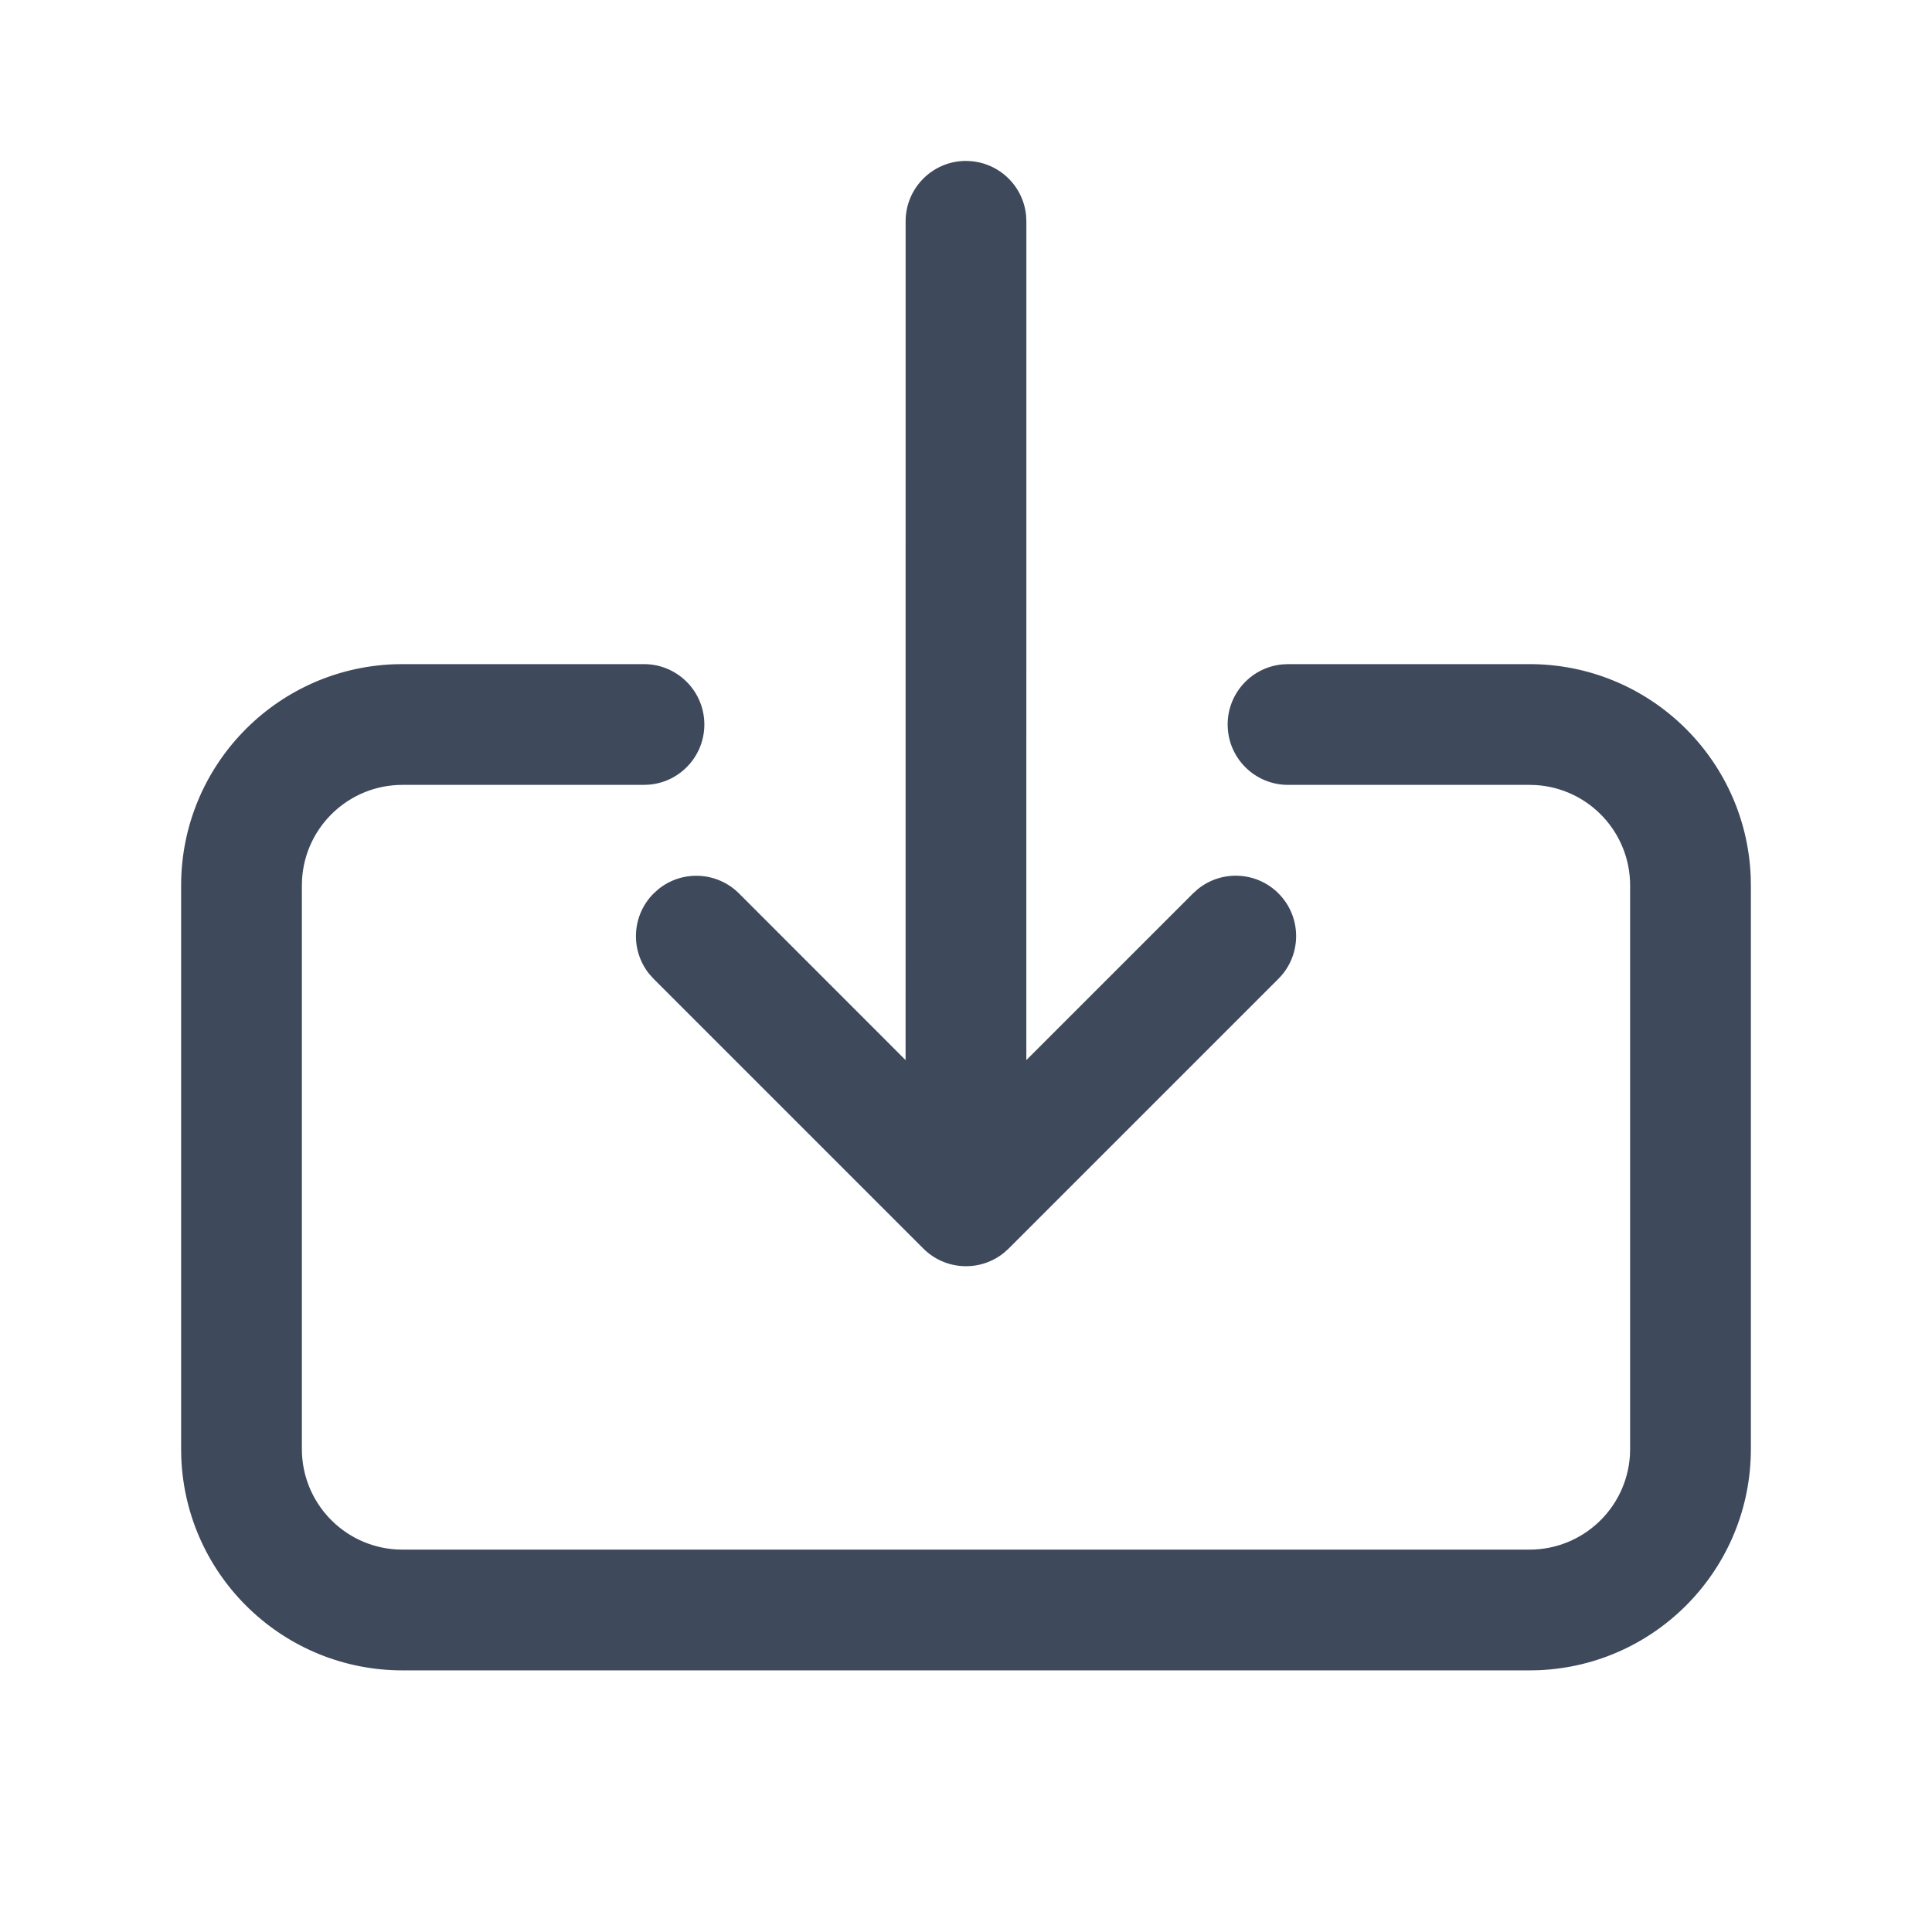
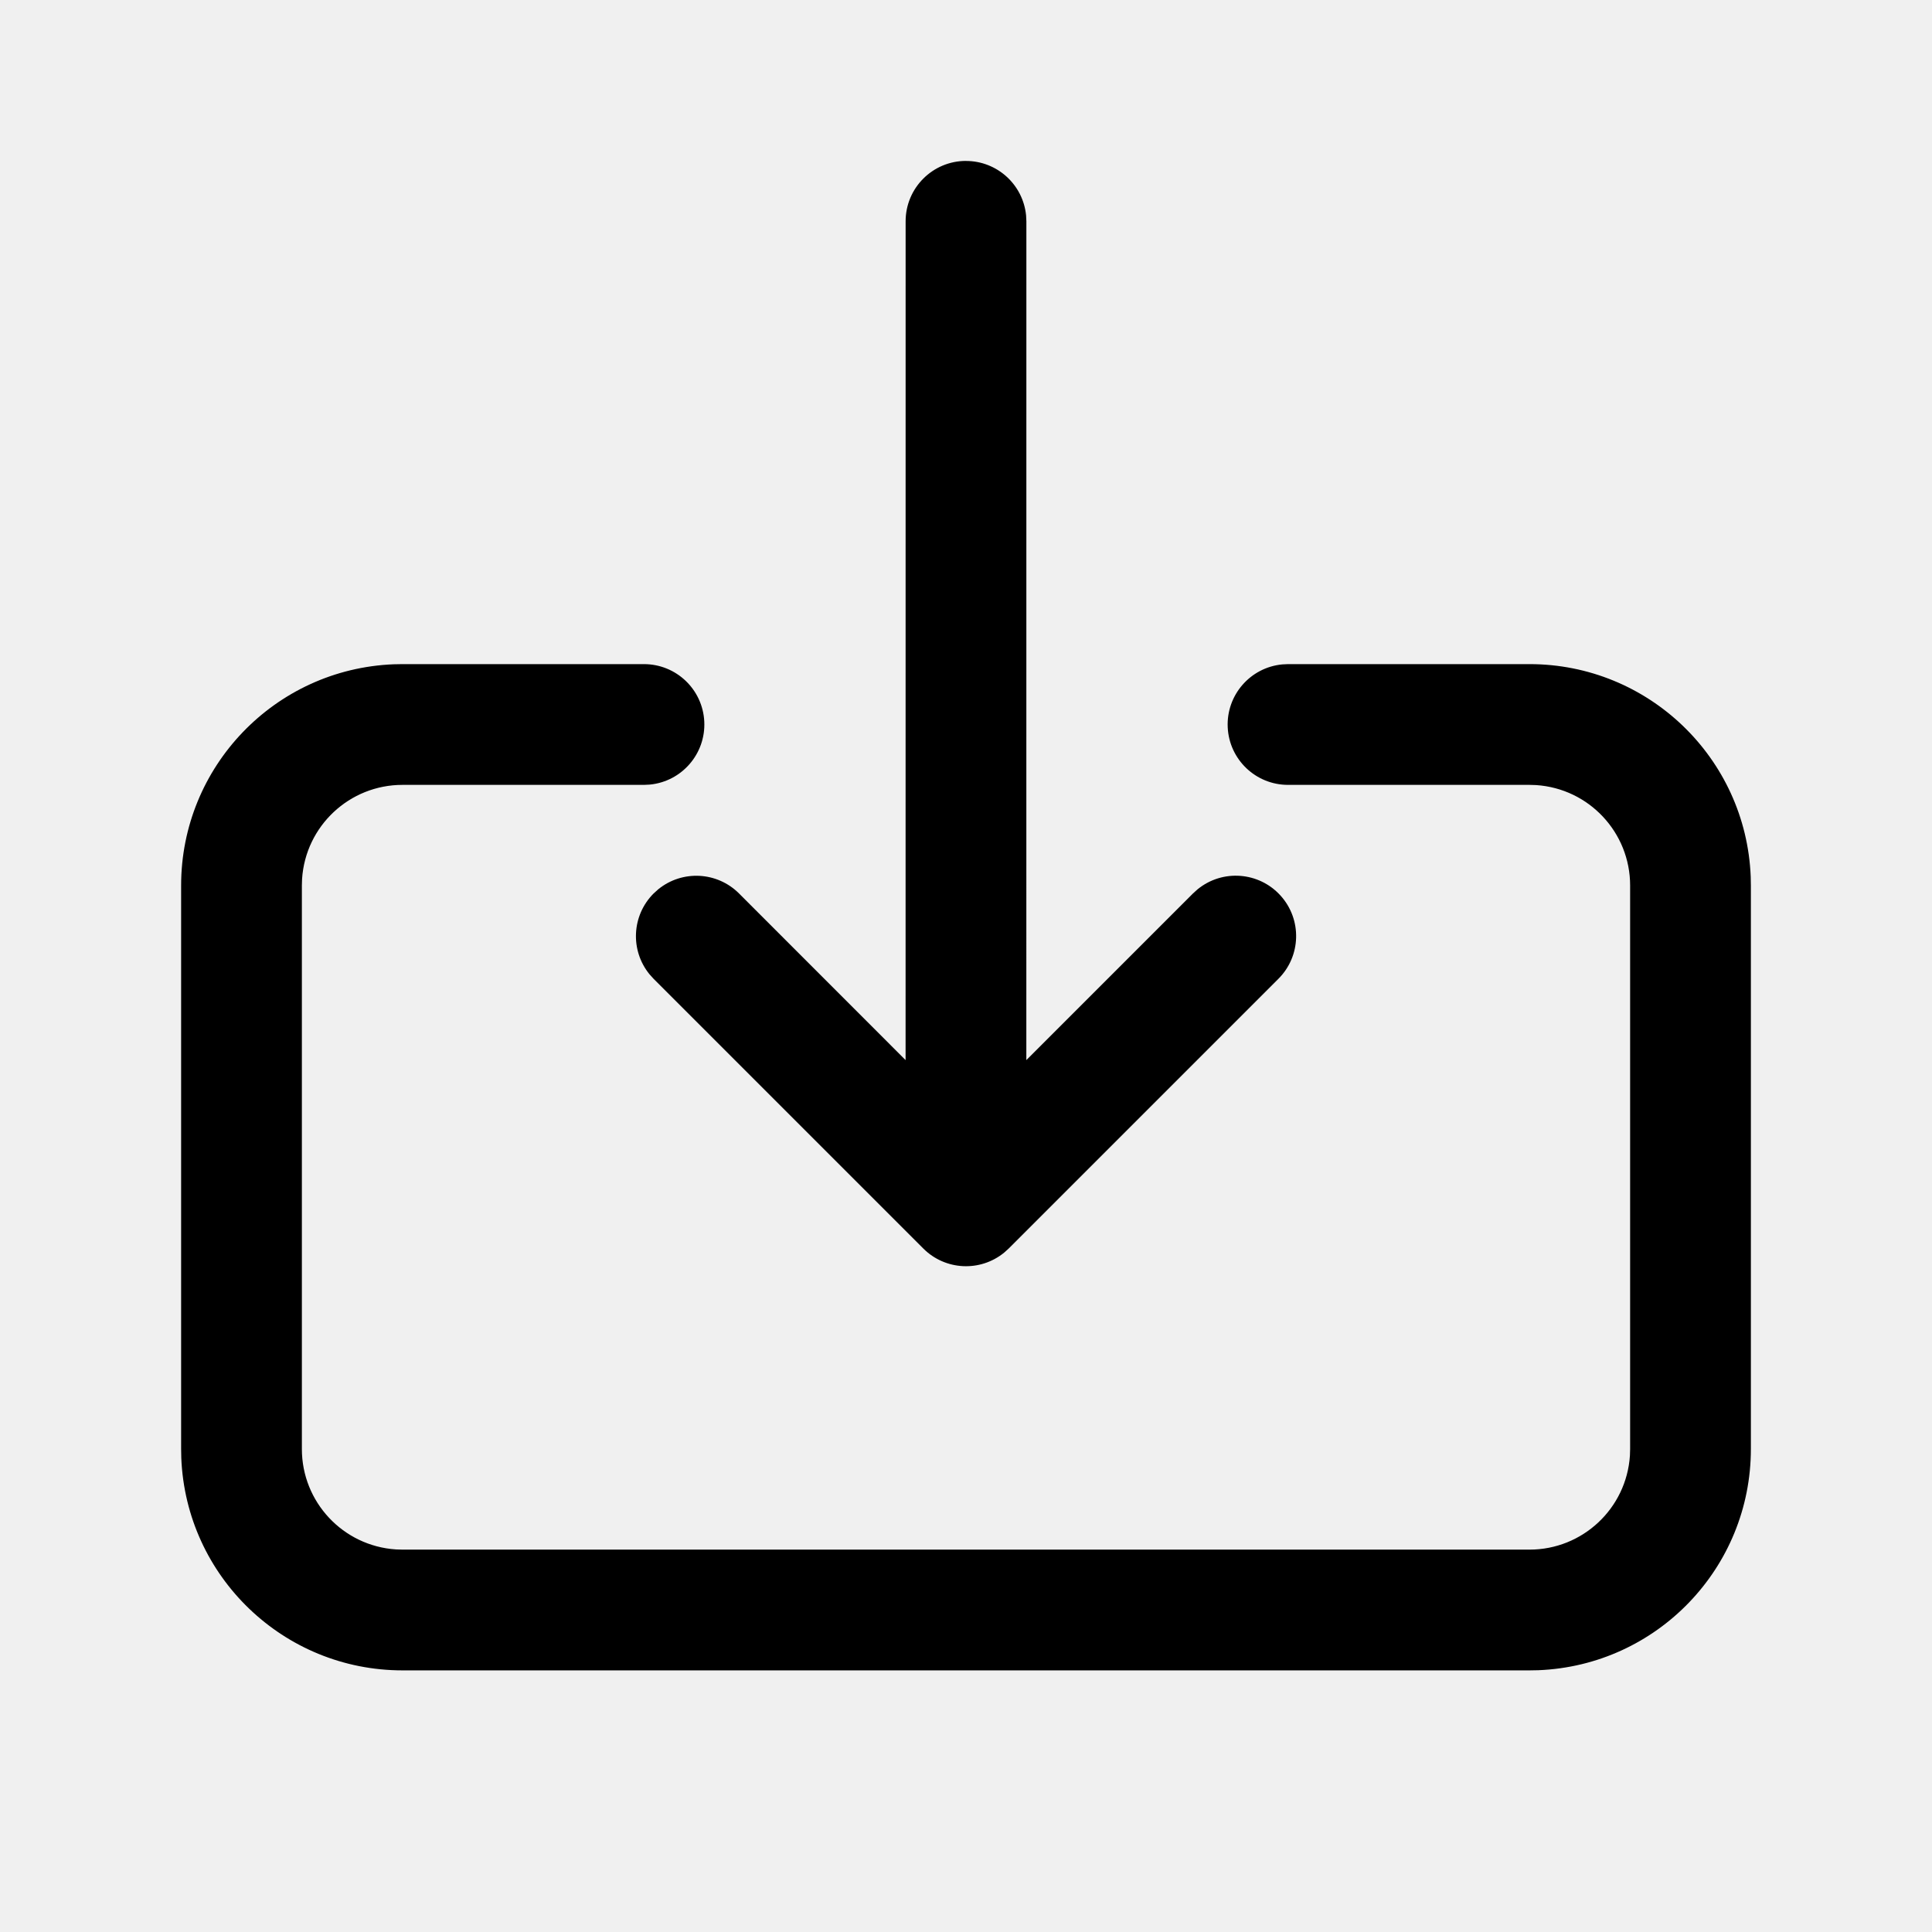
<svg xmlns="http://www.w3.org/2000/svg" t="1679107960927" class="icon" viewBox="0 0 1024 1024" version="1.1" p-id="1959" width="32" height="32">
-   <path d="M0 1024V0h1024v1024H0z" fill="#FFFFFF" p-id="1960" />
-   <path d="M341.333 352a32 32 0 0 1 3.072 63.851L341.333 416h-128a53.333 53.333 0 0 0-53.227 49.835L160 469.333v298.667a53.333 53.333 0 0 0 49.835 53.227L213.333 821.333h597.333a53.333 53.333 0 0 0 53.227-49.835L864 768V469.333a53.333 53.333 0 0 0-49.835-53.227L810.667 416h-128a32 32 0 0 1-3.072-63.851L682.667 352h128a117.333 117.333 0 0 1 117.248 112.619L928 469.333v298.667a117.333 117.333 0 0 1-112.619 117.248L810.667 885.333H213.333a117.333 117.333 0 0 1-117.248-112.619L96 768V469.333a117.333 117.333 0 0 1 112.619-117.248L213.333 352h128z" fill="#3F495C" p-id="1961" />
-   <path d="M512 85.312a32 32 0 0 1 31.851 28.907l0.149 3.093-0.021 444.565 88.32-88.32 2.432-2.197a32 32 0 0 1 42.837 47.445l-142.933 142.933-2.432 2.197a32 32 0 0 1-42.837-2.197l-142.933-142.933-2.197-2.432a32 32 0 0 1 2.197-42.816l2.432-2.197a32 32 0 0 1 42.837 2.197l88.277 88.32 0.021-444.587a32 32 0 0 1 32-32z" fill="#3F495C" p-id="1962" />
+   <path d="M0 1024V0h1024v1024H0z" fill="transparent" p-id="1960" />
+   <path d="M341.333 352a32 32 0 0 1 3.072 63.851L341.333 416h-128a53.333 53.333 0 0 0-53.227 49.835L160 469.333v298.667a53.333 53.333 0 0 0 49.835 53.227L213.333 821.333h597.333a53.333 53.333 0 0 0 53.227-49.835L864 768V469.333a53.333 53.333 0 0 0-49.835-53.227L810.667 416h-128a32 32 0 0 1-3.072-63.851L682.667 352h128a117.333 117.333 0 0 1 117.248 112.619L928 469.333v298.667a117.333 117.333 0 0 1-112.619 117.248L810.667 885.333H213.333a117.333 117.333 0 0 1-117.248-112.619L96 768V469.333a117.333 117.333 0 0 1 112.619-117.248L213.333 352h128z" fill="currentColor" p-id="1961" />
+   <path d="M512 85.312a32 32 0 0 1 31.851 28.907l0.149 3.093-0.021 444.565 88.32-88.32 2.432-2.197a32 32 0 0 1 42.837 47.445l-142.933 142.933-2.432 2.197a32 32 0 0 1-42.837-2.197l-142.933-142.933-2.197-2.432a32 32 0 0 1 2.197-42.816l2.432-2.197a32 32 0 0 1 42.837 2.197l88.277 88.32 0.021-444.587a32 32 0 0 1 32-32z" fill="currentColor" p-id="1962" />
</svg>
